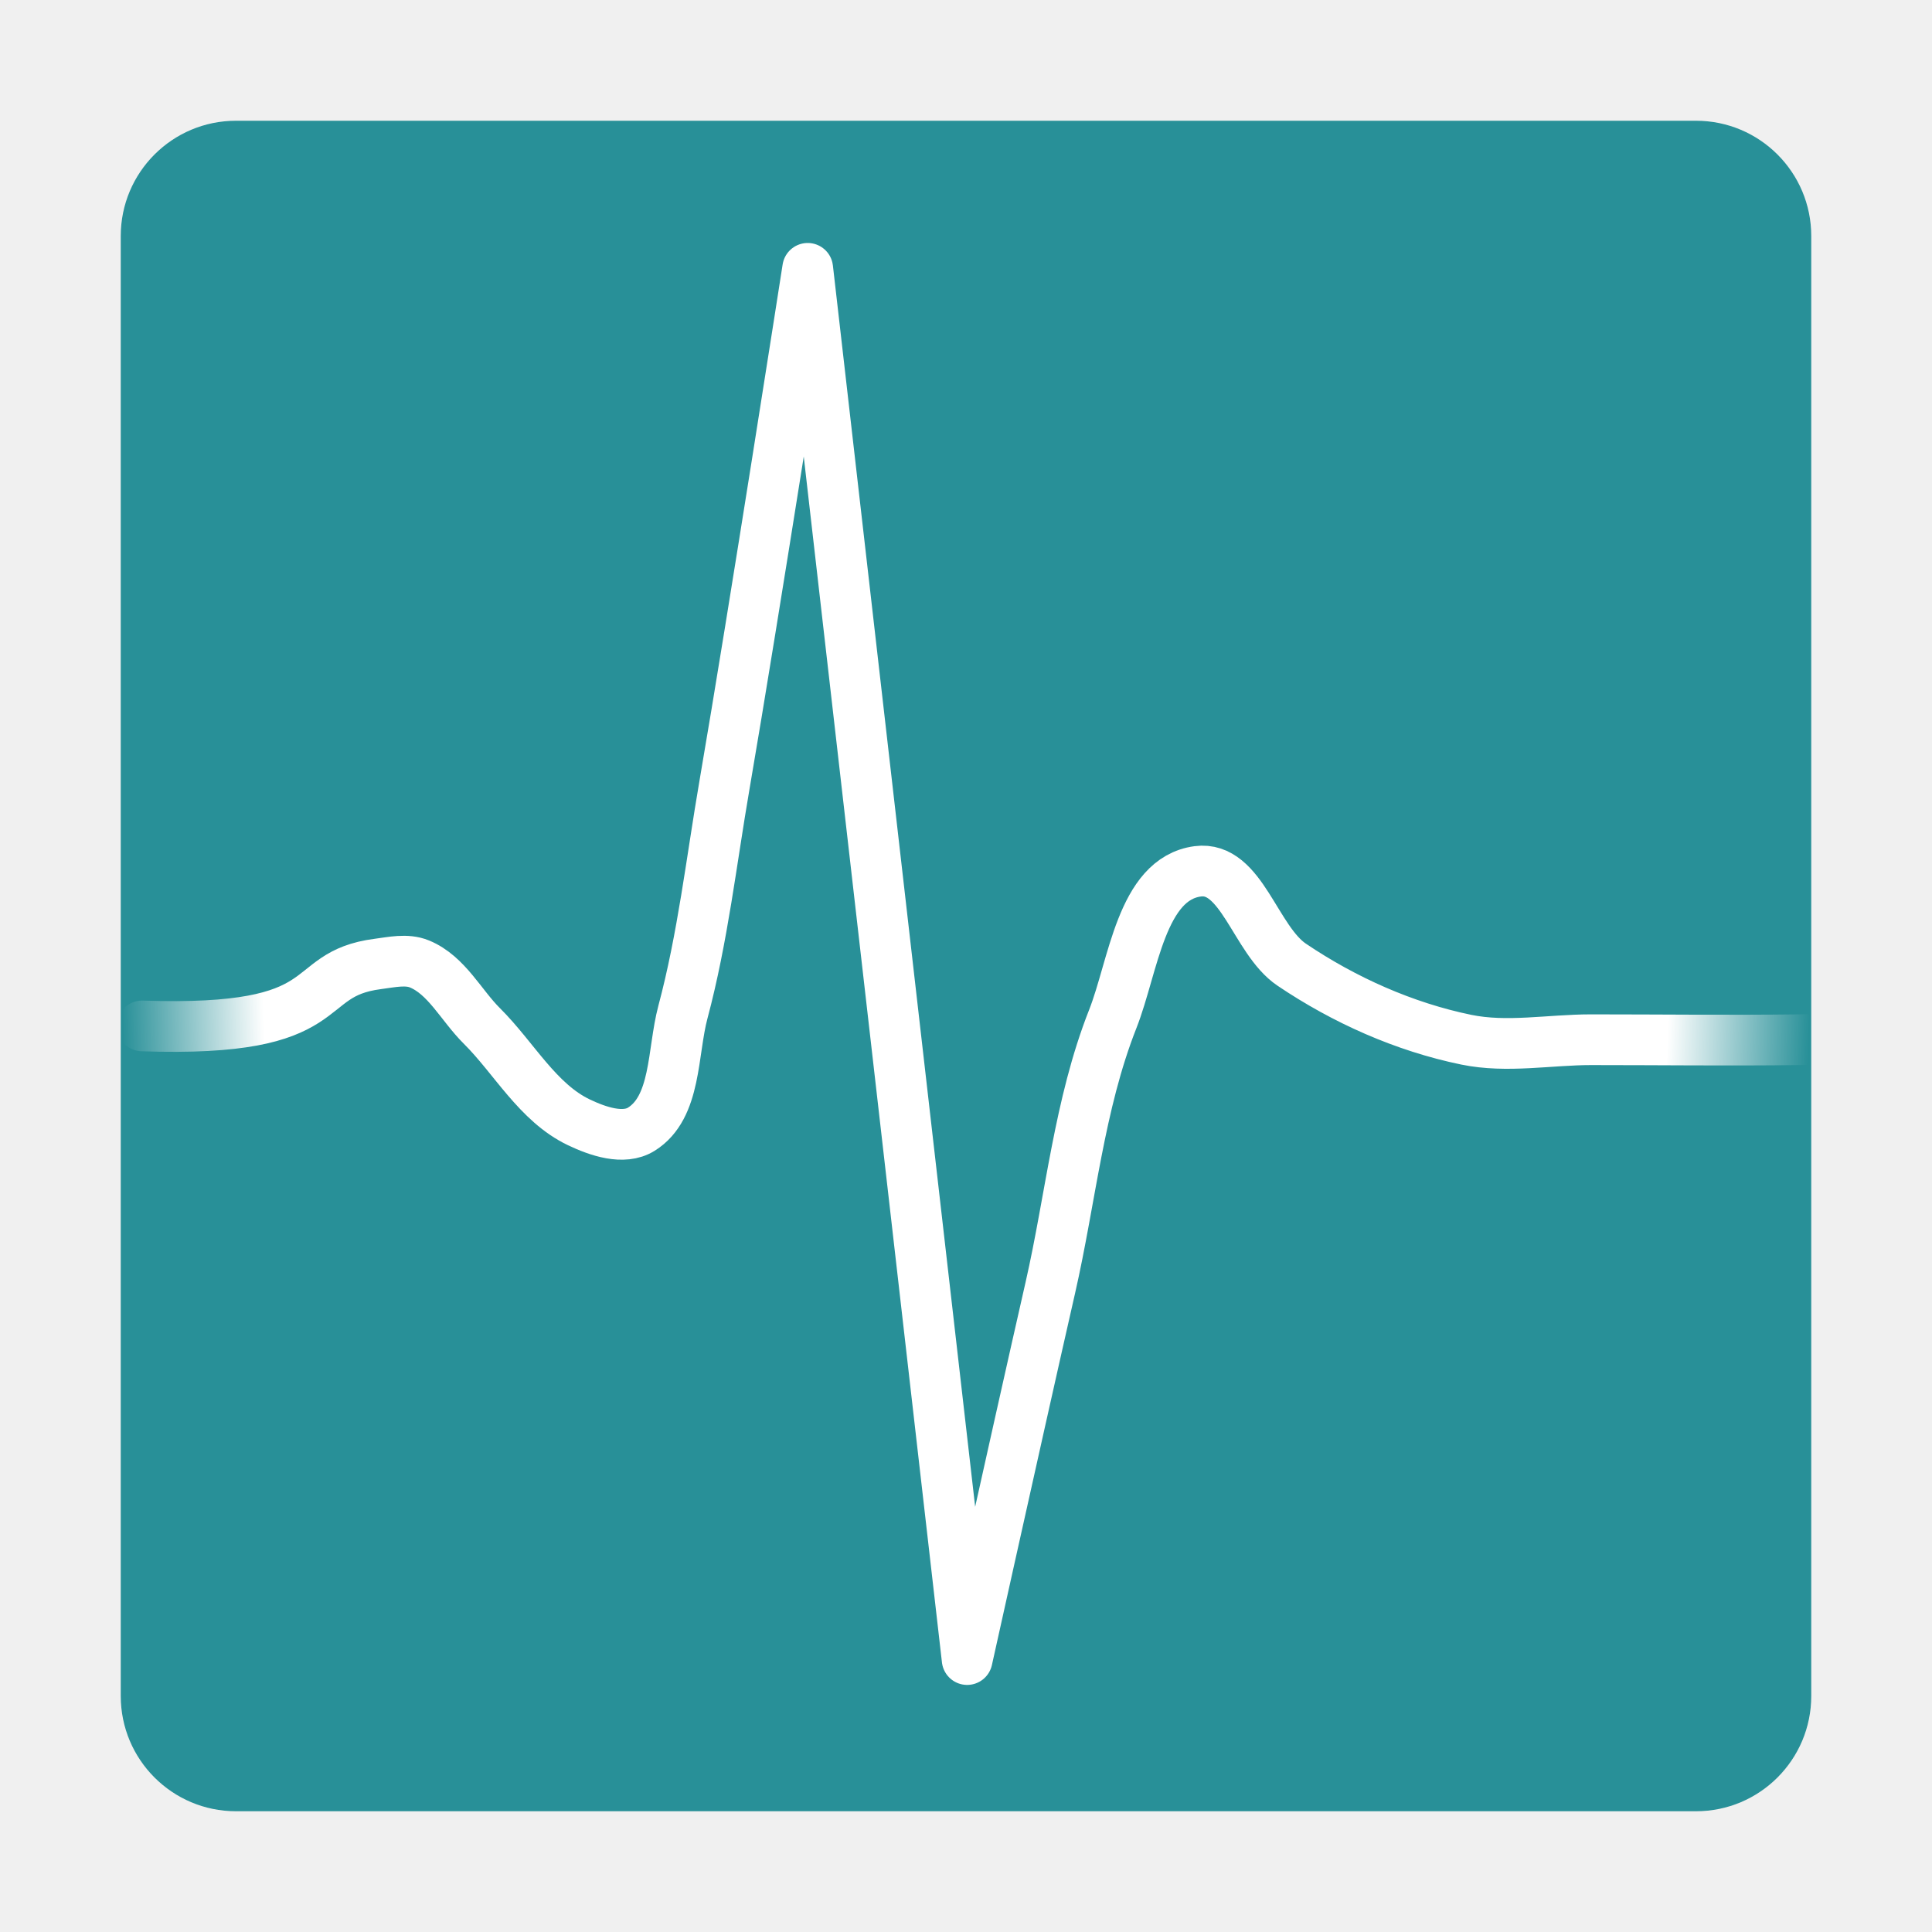
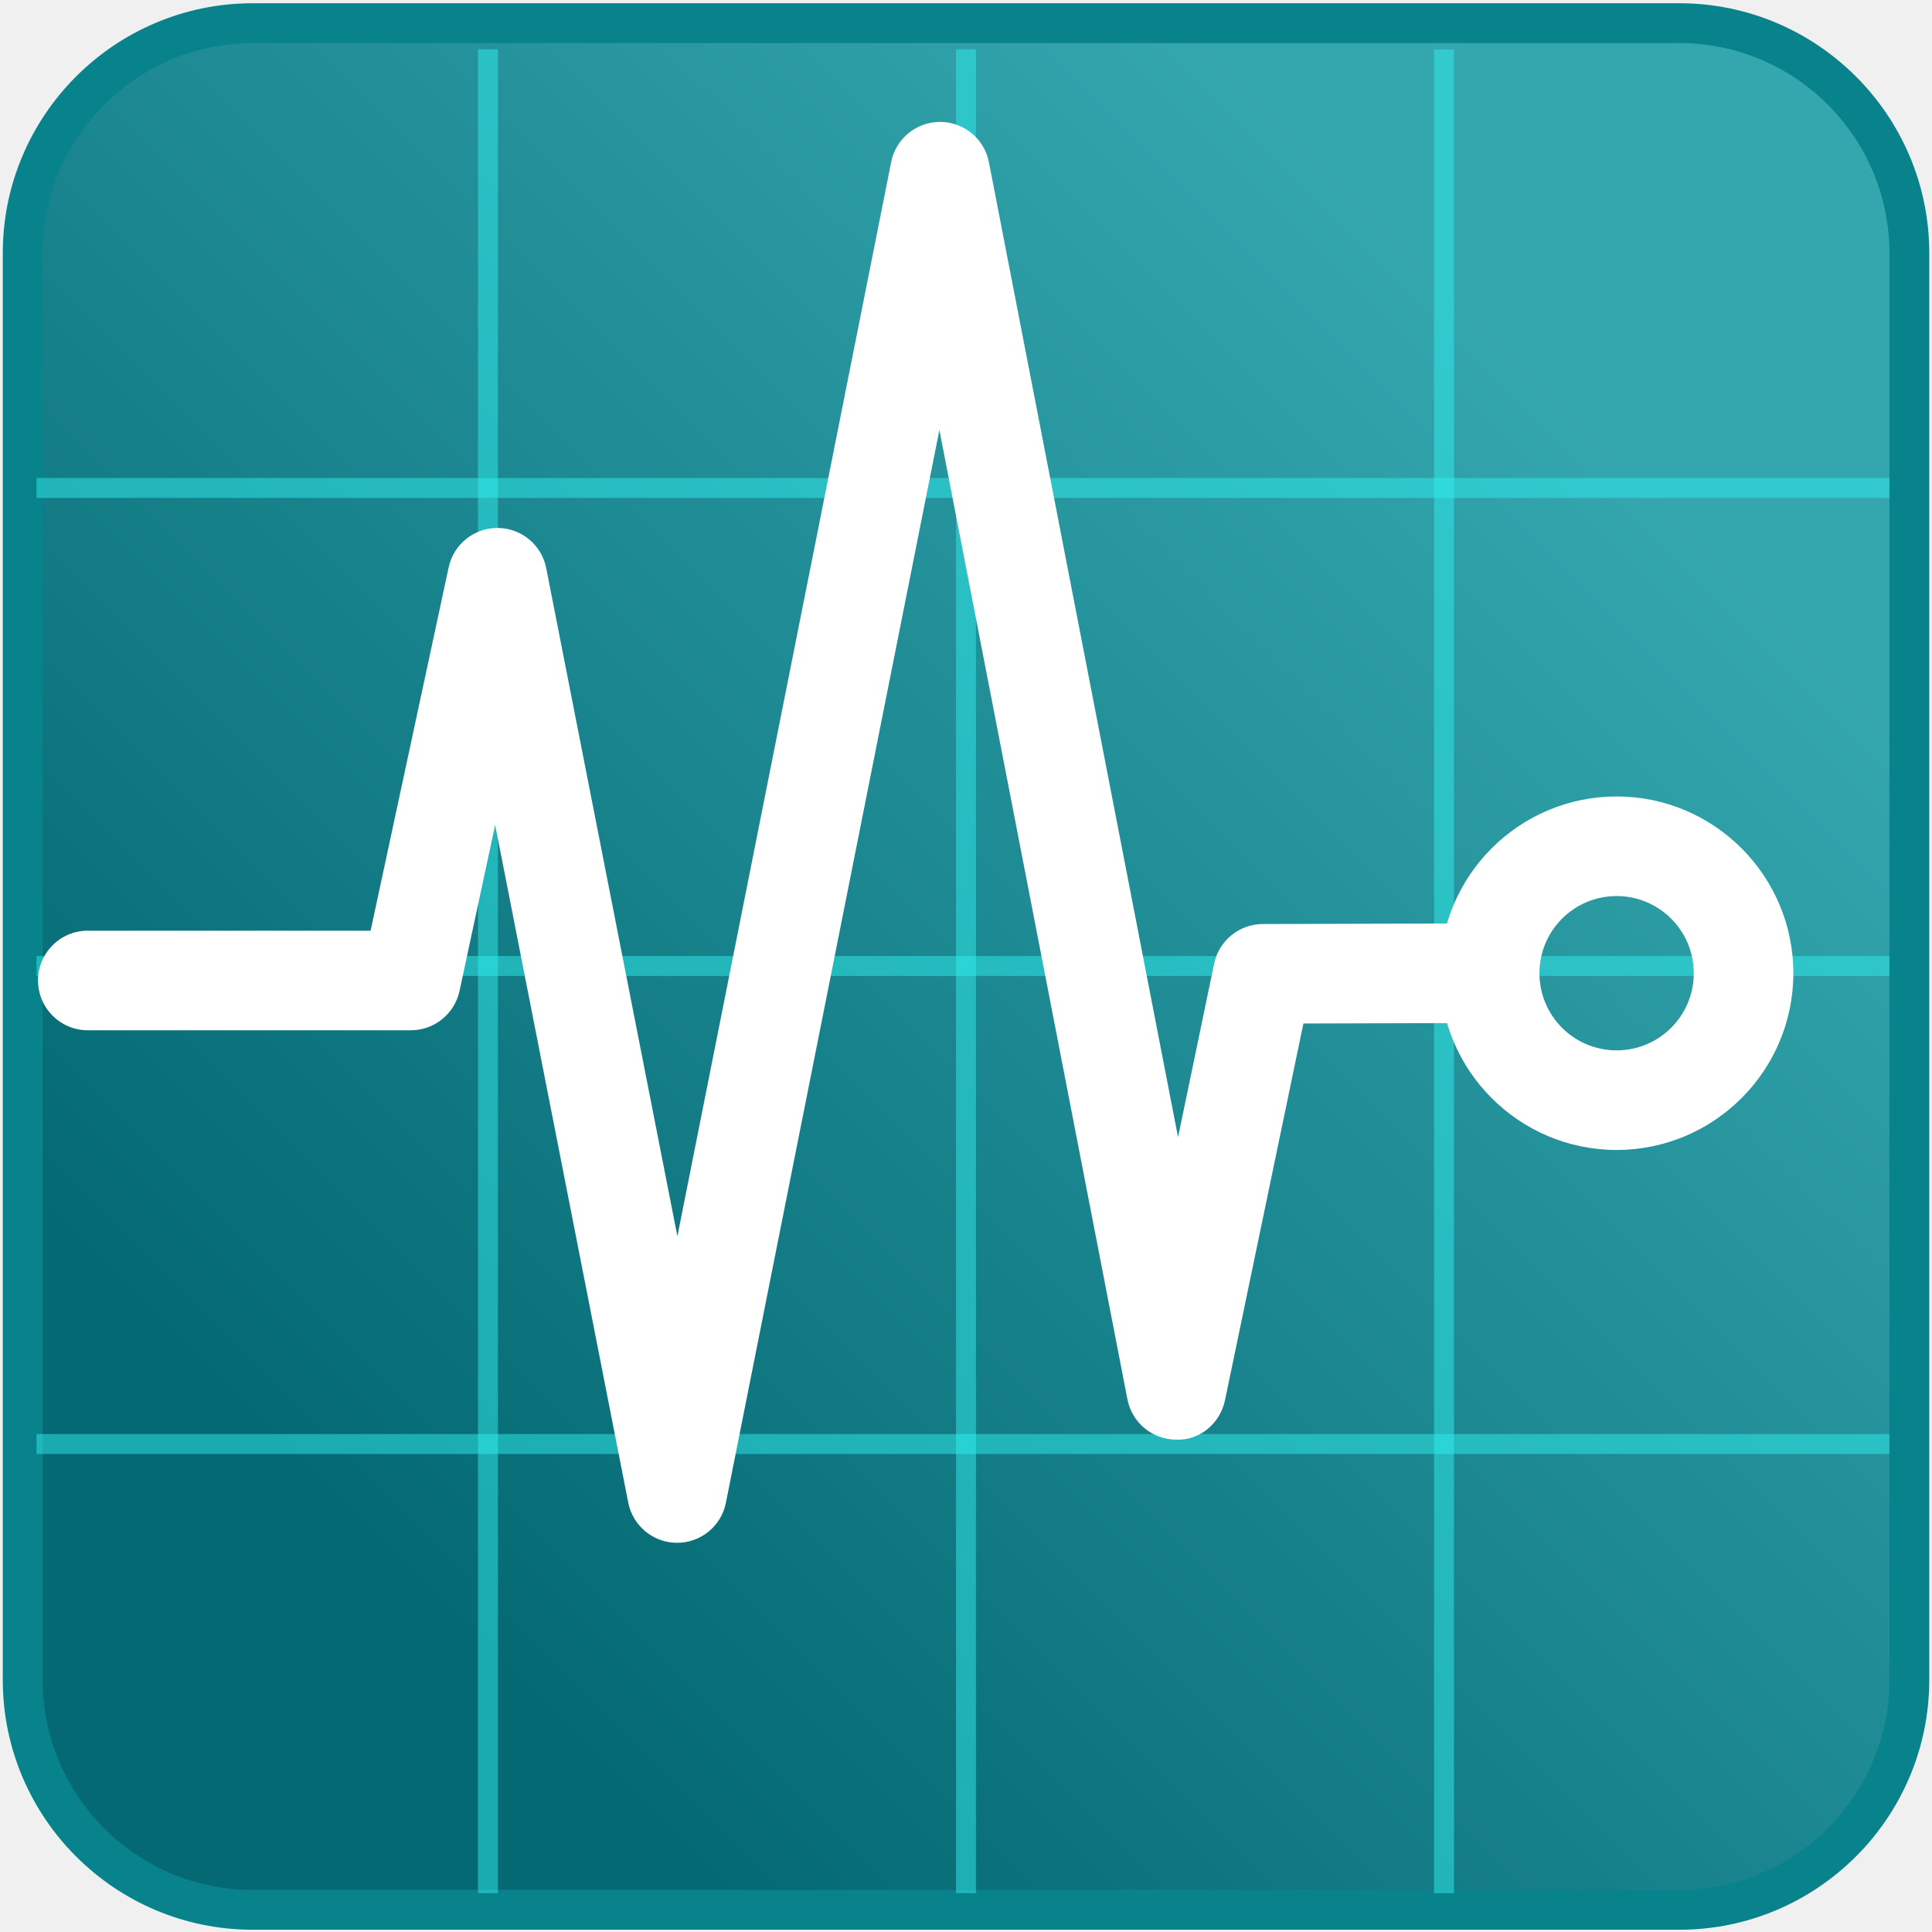
- <svg xmlns="http://www.w3.org/2000/svg" xmlns:ns1="http://www.openswatchbook.org/uri/2009/osb" xmlns:xlink="http://www.w3.org/1999/xlink" width="64px" height="64px" id="svg8575" version="1.1">
-   <defs id="defs8577">
-     <linearGradient ns1:paint="gradient" id="linearGradient5561">
-       <stop id="stop5563" offset="0" style="stop-color:#0c838c;stop-opacity:0.837;" />
-       <stop style="stop-color:#0c838c;stop-opacity:0.416;" offset="0.001" id="stop5587" />
-       <stop style="stop-color:#0c838c;stop-opacity:0;" offset="0.002" id="stop5585" />
-       <stop style="stop-color:#0d838c;stop-opacity:0;" offset="0.003" id="stop5583" />
-       <stop style="stop-color:#0f848d;stop-opacity:0.004;" offset="0.007" id="stop5581" />
-       <stop style="stop-color:#12868f;stop-opacity:0.012;" offset="0.013" id="stop5579" />
-       <stop style="stop-color:#188992;stop-opacity:0.027;" offset="0.026" id="stop5577" />
-       <stop style="stop-color:#249098;stop-opacity:0.059;" offset="0.052" id="stop5575" />
-       <stop style="stop-color:#3c9da4;stop-opacity:0.122;" offset="0.104" id="stop5573" />
-       <stop style="stop-color:#6db7bc;stop-opacity:0.247;" offset="0.208" id="stop5571" />
-       <stop style="stop-color:#cfeced;stop-opacity:0.498;" offset="0.417" id="stop5569" />
-       <stop style="stop-color:#ffffff;stop-opacity:1;" offset="0.833" id="stop5565" />
-       <stop style="stop-color:#ffffff;stop-opacity:0;" offset="1" id="stop5567" />
+ <svg xmlns="http://www.w3.org/2000/svg" version="1.1" id="Capa_1" x="0px" y="0px" viewBox="0 0 97 97" style="enable-background:new 0 0 97 97;" xml:space="preserve">
+   <g>
+     <linearGradient id="SVGID_1_" gradientUnits="userSpaceOnUse" x1="-96.862" y1="98.112" x2="-38.136" y2="156.838" gradientTransform="matrix(1 0 0 -1 116 176)">
+       <stop offset="0" style="stop-color:#046973" />
+       <stop offset="1" style="stop-color:#34A6AE" />
    </linearGradient>
-     <linearGradient id="linearGradient5543" ns1:paint="solid">
-       <stop style="stop-color:#000000;stop-opacity:1;" offset="0" id="stop5545" />
-     </linearGradient>
-     <linearGradient id="linearGradient11181" ns1:paint="gradient">
-       <stop style="stop-color:#ffffff;stop-opacity:1;" offset="0" id="stop11183" />
-       <stop id="stop11187" offset="0.833" style="stop-color:#ffffff;stop-opacity:1;" />
-       <stop id="stop11185" offset="1" style="stop-color:#ffffff;stop-opacity:0;" />
-     </linearGradient>
-     <linearGradient ns1:paint="gradient" id="linearGradient11050">
-       <stop id="stop11052" offset="0" style="stop-color:#ffffff;stop-opacity:1;" />
-       <stop style="stop-color:#ffffff;stop-opacity:0.715;" offset="1" id="stop11054" />
-     </linearGradient>
-     <linearGradient id="linearGradient11030">
-       <stop id="stop11038" offset="0" style="stop-color:#a0d9db;stop-opacity:0;" />
-       <stop style="stop-color:#0c838c;stop-opacity:0;" offset="1" id="stop11034" />
-     </linearGradient>
-     <linearGradient id="linearGradient11022" ns1:paint="solid">
-       <stop style="stop-color:#ff0000;stop-opacity:1;" offset="0" id="stop11024" />
-     </linearGradient>
-     <linearGradient id="linearGradient9568" ns1:paint="solid">
-       <stop style="stop-color:#0c838c;stop-opacity:0.874;" offset="0" id="stop9570" />
-     </linearGradient>
-     <radialGradient xlink:href="#linearGradient5401" id="radialGradient5607" cx="128.699" cy="127.907" fx="128.699" fy="127.907" r="126.037" gradientTransform="matrix(0.9999944,-0.00336194,0.00554581,1.649577,-0.7086205,-82.65273)" gradientUnits="userSpaceOnUse" />
-     <linearGradient id="linearGradient5401" ns1:paint="gradient">
-       <stop style="stop-color:#ffffff;stop-opacity:1;" offset="0" id="stop5403" />
-       <stop style="stop-color:#ffffff;stop-opacity:0.403;" offset="1" id="stop5405" />
-     </linearGradient>
-     <radialGradient r="126.037" fy="127.907" fx="128.699" cy="127.907" cx="128.699" gradientTransform="matrix(0.2593422,-8.6612531e-4,0.00143827,0.4249758,-1.522839,-20.75551)" gradientUnits="userSpaceOnUse" id="radialGradient9016" xlink:href="#linearGradient5401" />
-     <radialGradient xlink:href="#linearGradient11050" id="radialGradient11048" gradientUnits="userSpaceOnUse" gradientTransform="matrix(0.2856314,-1.5537411e-8,2.6247978e-5,0.4760524,-0.682759,-27.22099)" cx="128.885" cy="124.4" fx="128.885" fy="124.4" r="126.037" />
-     <radialGradient xlink:href="#linearGradient11050-5" id="radialGradient11048-7" gradientUnits="userSpaceOnUse" gradientTransform="matrix(0.2856314,-1.5537411e-8,2.6247978e-5,0.4760524,-0.682759,-27.22099)" cx="128.885" cy="124.4" fx="128.885" fy="124.4" r="126.037" />
-     <linearGradient ns1:paint="gradient" id="linearGradient11050-5">
-       <stop id="stop11052-0" offset="0" style="stop-color:#ffffff;stop-opacity:1;" />
-       <stop style="stop-color:#ffffff;stop-opacity:0.715;" offset="1" id="stop11054-8" />
-     </linearGradient>
-     <radialGradient r="126.037" fy="122.736" fx="98.25" cy="122.736" cx="98.25" gradientTransform="matrix(0.2221578,1.3907231e-8,2.0299018e-5,0.4760523,10.17041,-30.42881)" gradientUnits="userSpaceOnUse" id="radialGradient11146" xlink:href="#linearGradient11181" />
-     <radialGradient r="126.037" fy="122.736" fx="98.25" cy="122.736" cx="98.25" gradientTransform="matrix(0.2221578,1.3907231e-8,2.0299018e-5,0.4760523,10.17041,-30.42881)" gradientUnits="userSpaceOnUse" id="radialGradient11146-5" xlink:href="#linearGradient11181-8" />
-     <linearGradient id="linearGradient11181-8" ns1:paint="gradient">
-       <stop style="stop-color:#ffffff;stop-opacity:1;" offset="0" id="stop11183-5" />
-       <stop id="stop11187-7" offset="0.833" style="stop-color:#ffffff;stop-opacity:1;" />
-       <stop id="stop11185-9" offset="1" style="stop-color:#ffffff;stop-opacity:0;" />
-     </linearGradient>
-     <radialGradient r="126.037" fy="122.736" fx="98.25" cy="122.736" cx="98.25" gradientTransform="matrix(0.2221578,1.3907231e-8,2.0299018e-5,0.4760523,10.17041,-28.42881)" gradientUnits="userSpaceOnUse" id="radialGradient3300" xlink:href="#linearGradient11181-8" />
-     <radialGradient xlink:href="#linearGradient9568" id="radialGradient5593" cx="32" cy="32" fx="32" fy="32" r="28" gradientUnits="userSpaceOnUse" />
-   </defs>
-   <g id="layer1">
-     <rect style="opacity:1;fill:url(#radialGradient5593);fill-opacity:1.0;stroke:none" id="rect9056" width="56" height="56" x="4" y="4" ry="3.818" />
-     <path style="fill:none;stroke:url(#radialGradient3300);stroke-width:1.68;stroke-linecap:round;stroke-linejoin:round;stroke-miterlimit:4;stroke-opacity:1;stroke-dasharray:none;marker-start:none" d="m 4.708,33.985 c 6.66,0.228 5.139,-1.708 7.809,-2.053 0.455,-0.059 0.954,-0.175 1.378,0 0.9,0.37 1.378,1.369 2.067,2.053 1.072,1.065 1.849,2.542 3.215,3.194 0.625,0.298 1.48,0.594 2.067,0.228 1.169,-0.729 1.024,-2.553 1.378,-3.878 C 23.281,31.064 23.567,28.514 24,26 24.979,20.306 26.756,8.889 26.756,8.889 l 5.282,46.086 c 0,0 0.301,-1.36 0.722,-3.249 0.613,-2.755 1.479,-6.637 2.034,-9.071 0.677,-2.969 0.95,-6.063 2.067,-8.898 0.689,-1.749 0.942,-4.644 2.816,-4.893 1.454,-0.193 1.899,2.272 3.112,3.092 1.738,1.173 3.728,2.063 5.785,2.486 1.349,0.277 2.756,0 4.134,0 2.297,0 4.594,0.029 6.89,0 3.063,-0.038 9.187,-0.228 9.187,-0.228 l 0,0" id="path3049" />
+     <path style="fill:url(#SVGID_1_);" d="M12.688,1.163h71.626c6.353,0,11.549,5.197,11.549,11.549v71.625   c0,6.353-5.196,11.55-11.549,11.55H12.688c-6.352,0-11.549-5.197-11.549-11.55V12.711C1.139,6.36,6.336,1.163,12.688,1.163z" />
+     <path style="fill:#08828B;" d="M84.314,96.887H12.688c-6.919,0-12.549-5.63-12.549-12.55V12.711   c0-6.919,5.629-12.548,12.549-12.548h71.626c6.92,0,12.549,5.629,12.549,12.549v71.625C96.863,91.257,91.234,96.887,84.314,96.887z    M12.688,2.163c-5.816,0-10.549,4.732-10.549,10.548v71.626c0,5.817,4.732,10.55,10.549,10.55h71.626   c5.816,0,10.549-4.732,10.549-10.55V12.712c0-5.816-4.732-10.549-10.549-10.549H12.688z" />
  </g>
+   <g>
+     <rect x="24" y="2.477" style="opacity:0.5;fill:#2FEDED;" width="1" height="92.573" />
+     <rect x="48" y="2.477" style="opacity:0.5;fill:#2FEDED;" width="1" height="92.573" />
+     <rect x="72" y="2.477" style="opacity:0.5;fill:#2FEDED;" width="1" height="92.573" />
+   </g>
+   <g>
+     <rect x="1.833" y="72" style="opacity:0.5;fill:#2FEDED;" width="93.028" height="1" />
+     <rect x="1.833" y="48" style="opacity:0.5;fill:#2FEDED;" width="93.028" height="1" />
+     <rect x="1.833" y="24" style="opacity:0.5;fill:#2FEDED;" width="93.028" height="1" />
+   </g>
+   <path style="fill:#FFFFFF;" d="M33.995,77.46c-0.001,0-0.002,0-0.003,0c-1.194-0.002-2.22-0.847-2.45-2.019L24.861,41.42  l-1.79,8.332c-0.248,1.151-1.266,1.975-2.444,1.975H4.409c-1.381,0-2.5-1.119-2.5-2.5s1.119-2.5,2.5-2.5h14.198l3.92-18.245  c0.248-1.153,1.267-1.975,2.444-1.975c0.008,0,0.015,0,0.022,0c1.187,0.011,2.203,0.854,2.431,2.018l6.586,33.543L44.744,8.133  c0.233-1.17,1.26-2.012,2.452-2.012c0.002,0,0.004,0,0.006,0c1.195,0.003,2.221,0.851,2.449,2.024l9.495,48.948l1.812-8.709  c0.24-1.157,1.259-1.987,2.44-1.991l10.746-0.03c0.002,0,0.005,0,0.007,0c1.378,0,2.496,1.115,2.5,2.493  c0.004,1.381-1.112,2.503-2.493,2.507l-8.718,0.024l-3.933,18.902c-0.242,1.166-1.263,2.048-2.464,1.991  c-1.191-0.008-2.211-0.854-2.438-2.023l-9.441-48.669l-10.718,53.86C36.214,76.617,35.187,77.46,33.995,77.46z" />
+   <path style="fill:#FFFFFF;" d="M81.165,44.988c2.14,0,3.874,1.734,3.874,3.874s-1.734,3.874-3.874,3.874  c-2.14,0-3.874-1.734-3.874-3.874S79.025,44.988,81.165,44.988 M81.165,39.988c-4.893,0-8.874,3.981-8.874,8.874  s3.981,8.874,8.874,8.874s8.874-3.981,8.874-8.874S86.058,39.988,81.165,39.988L81.165,39.988z" />
</svg>
